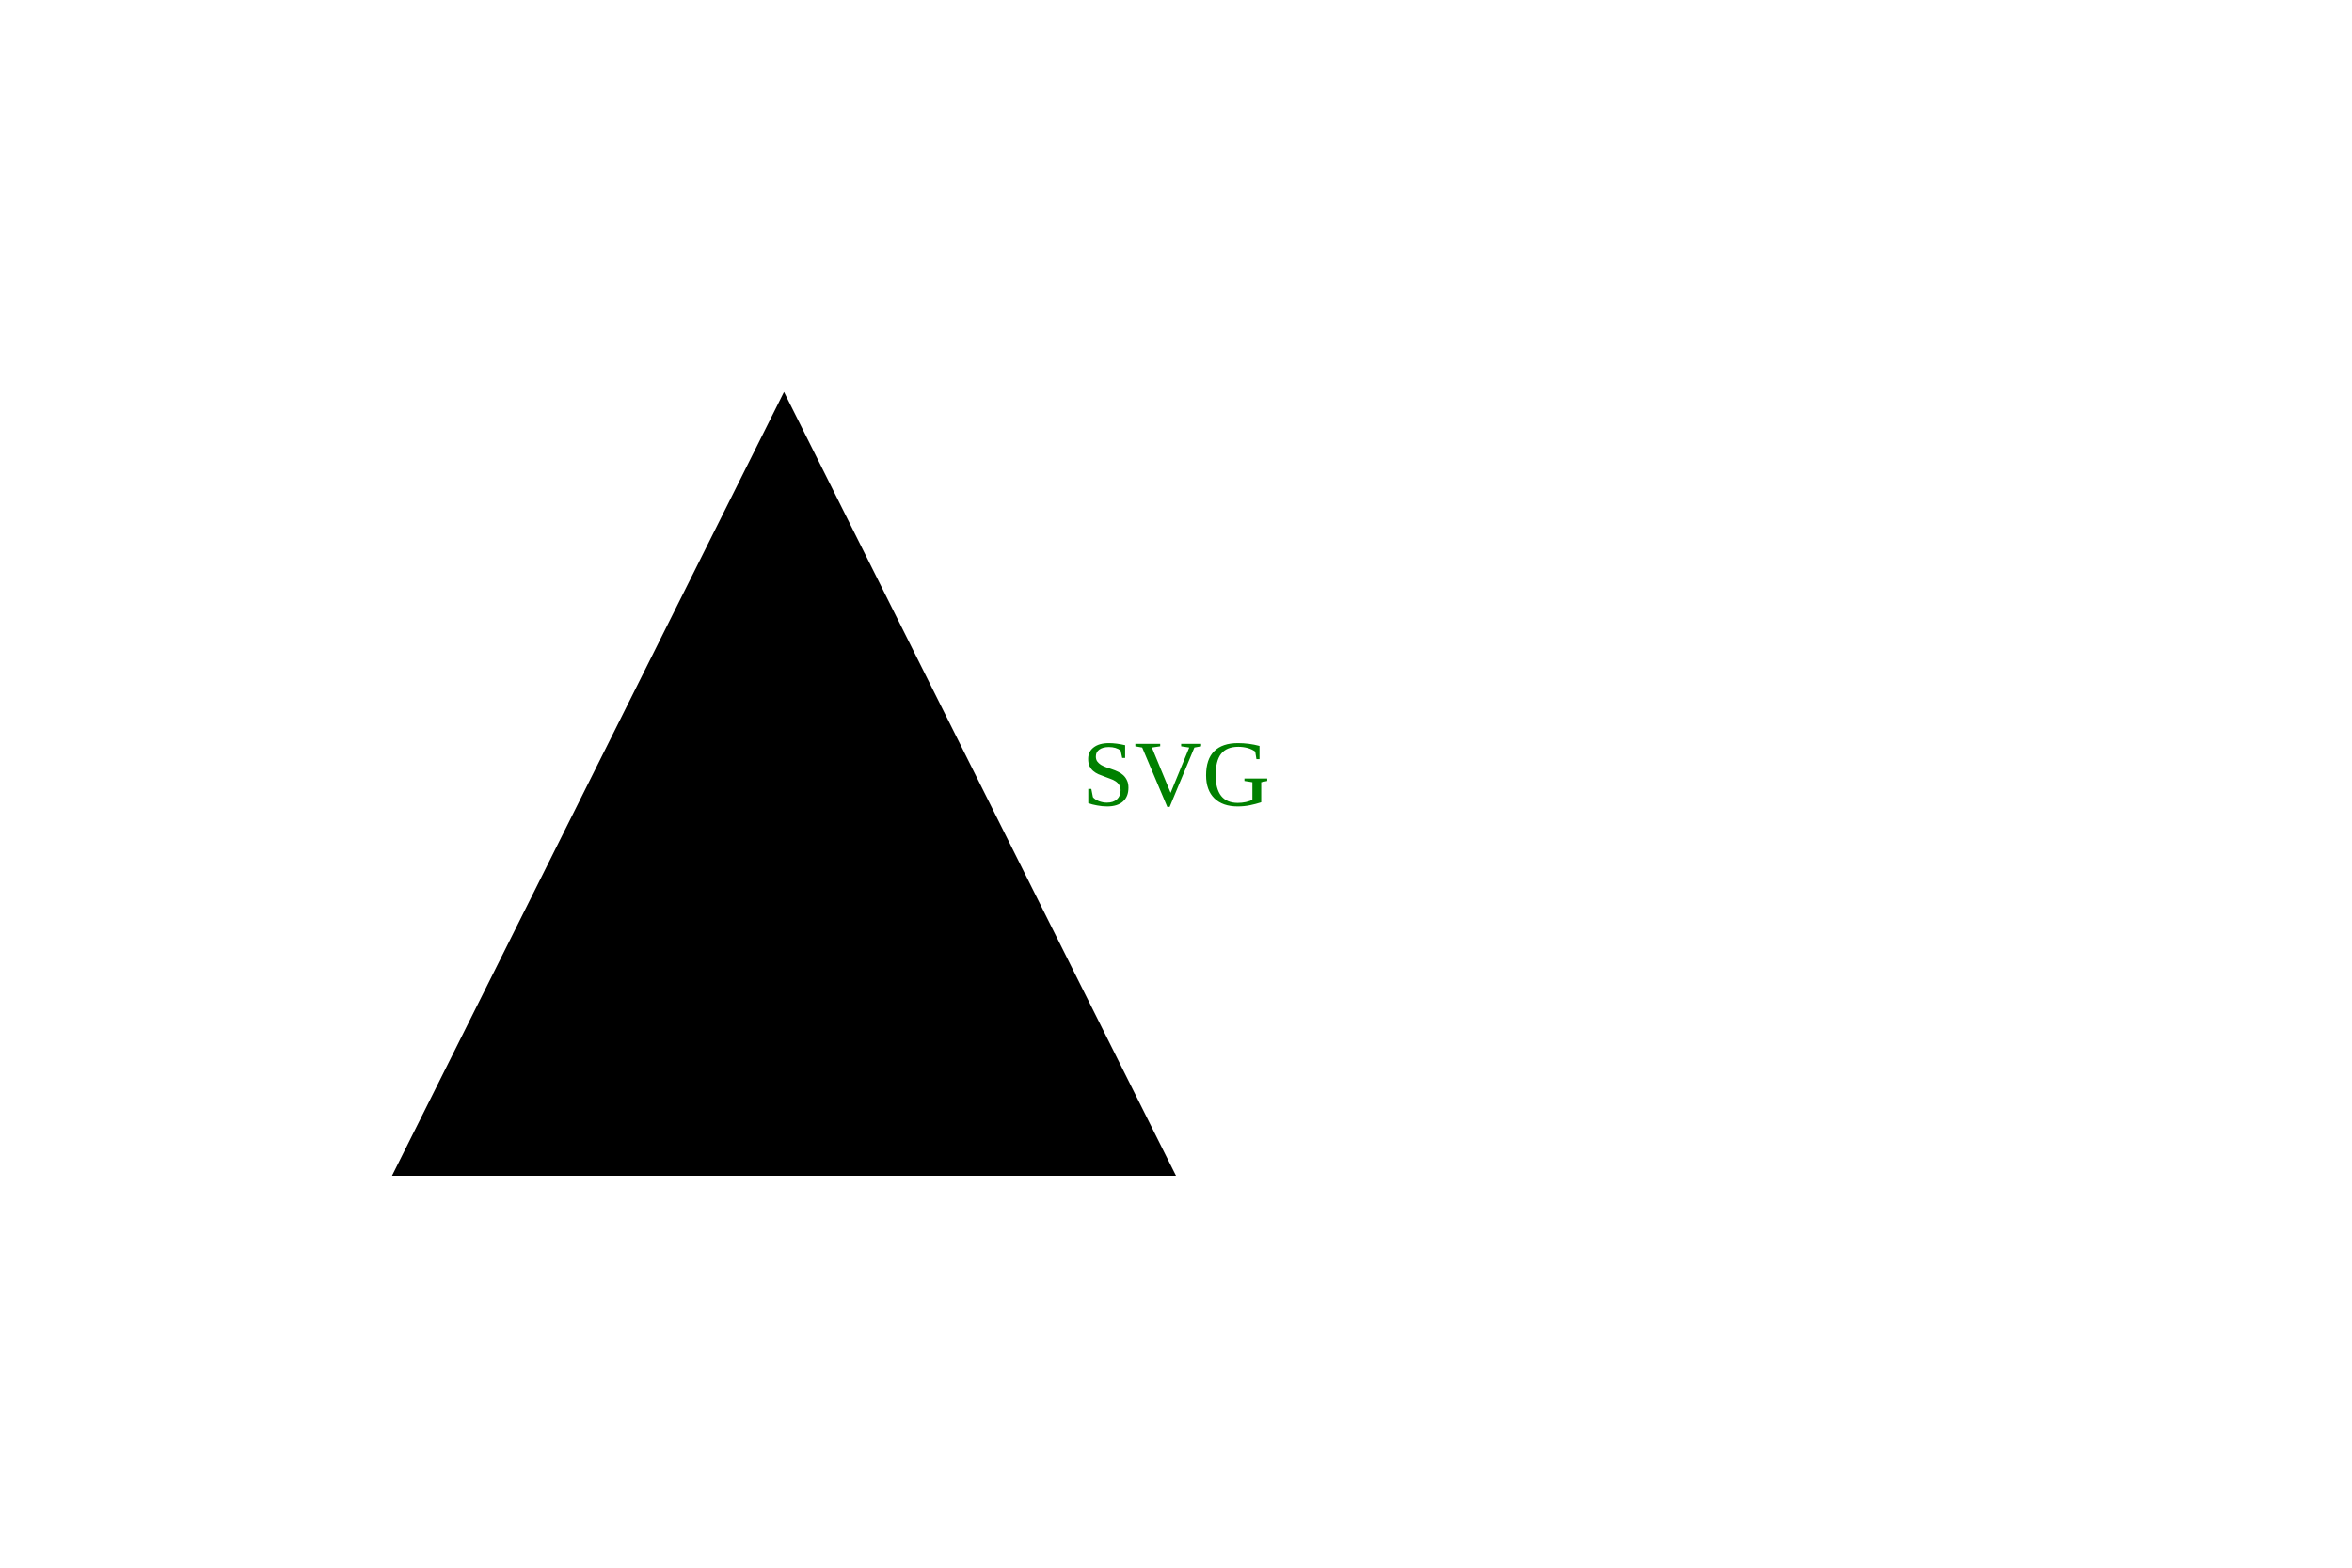
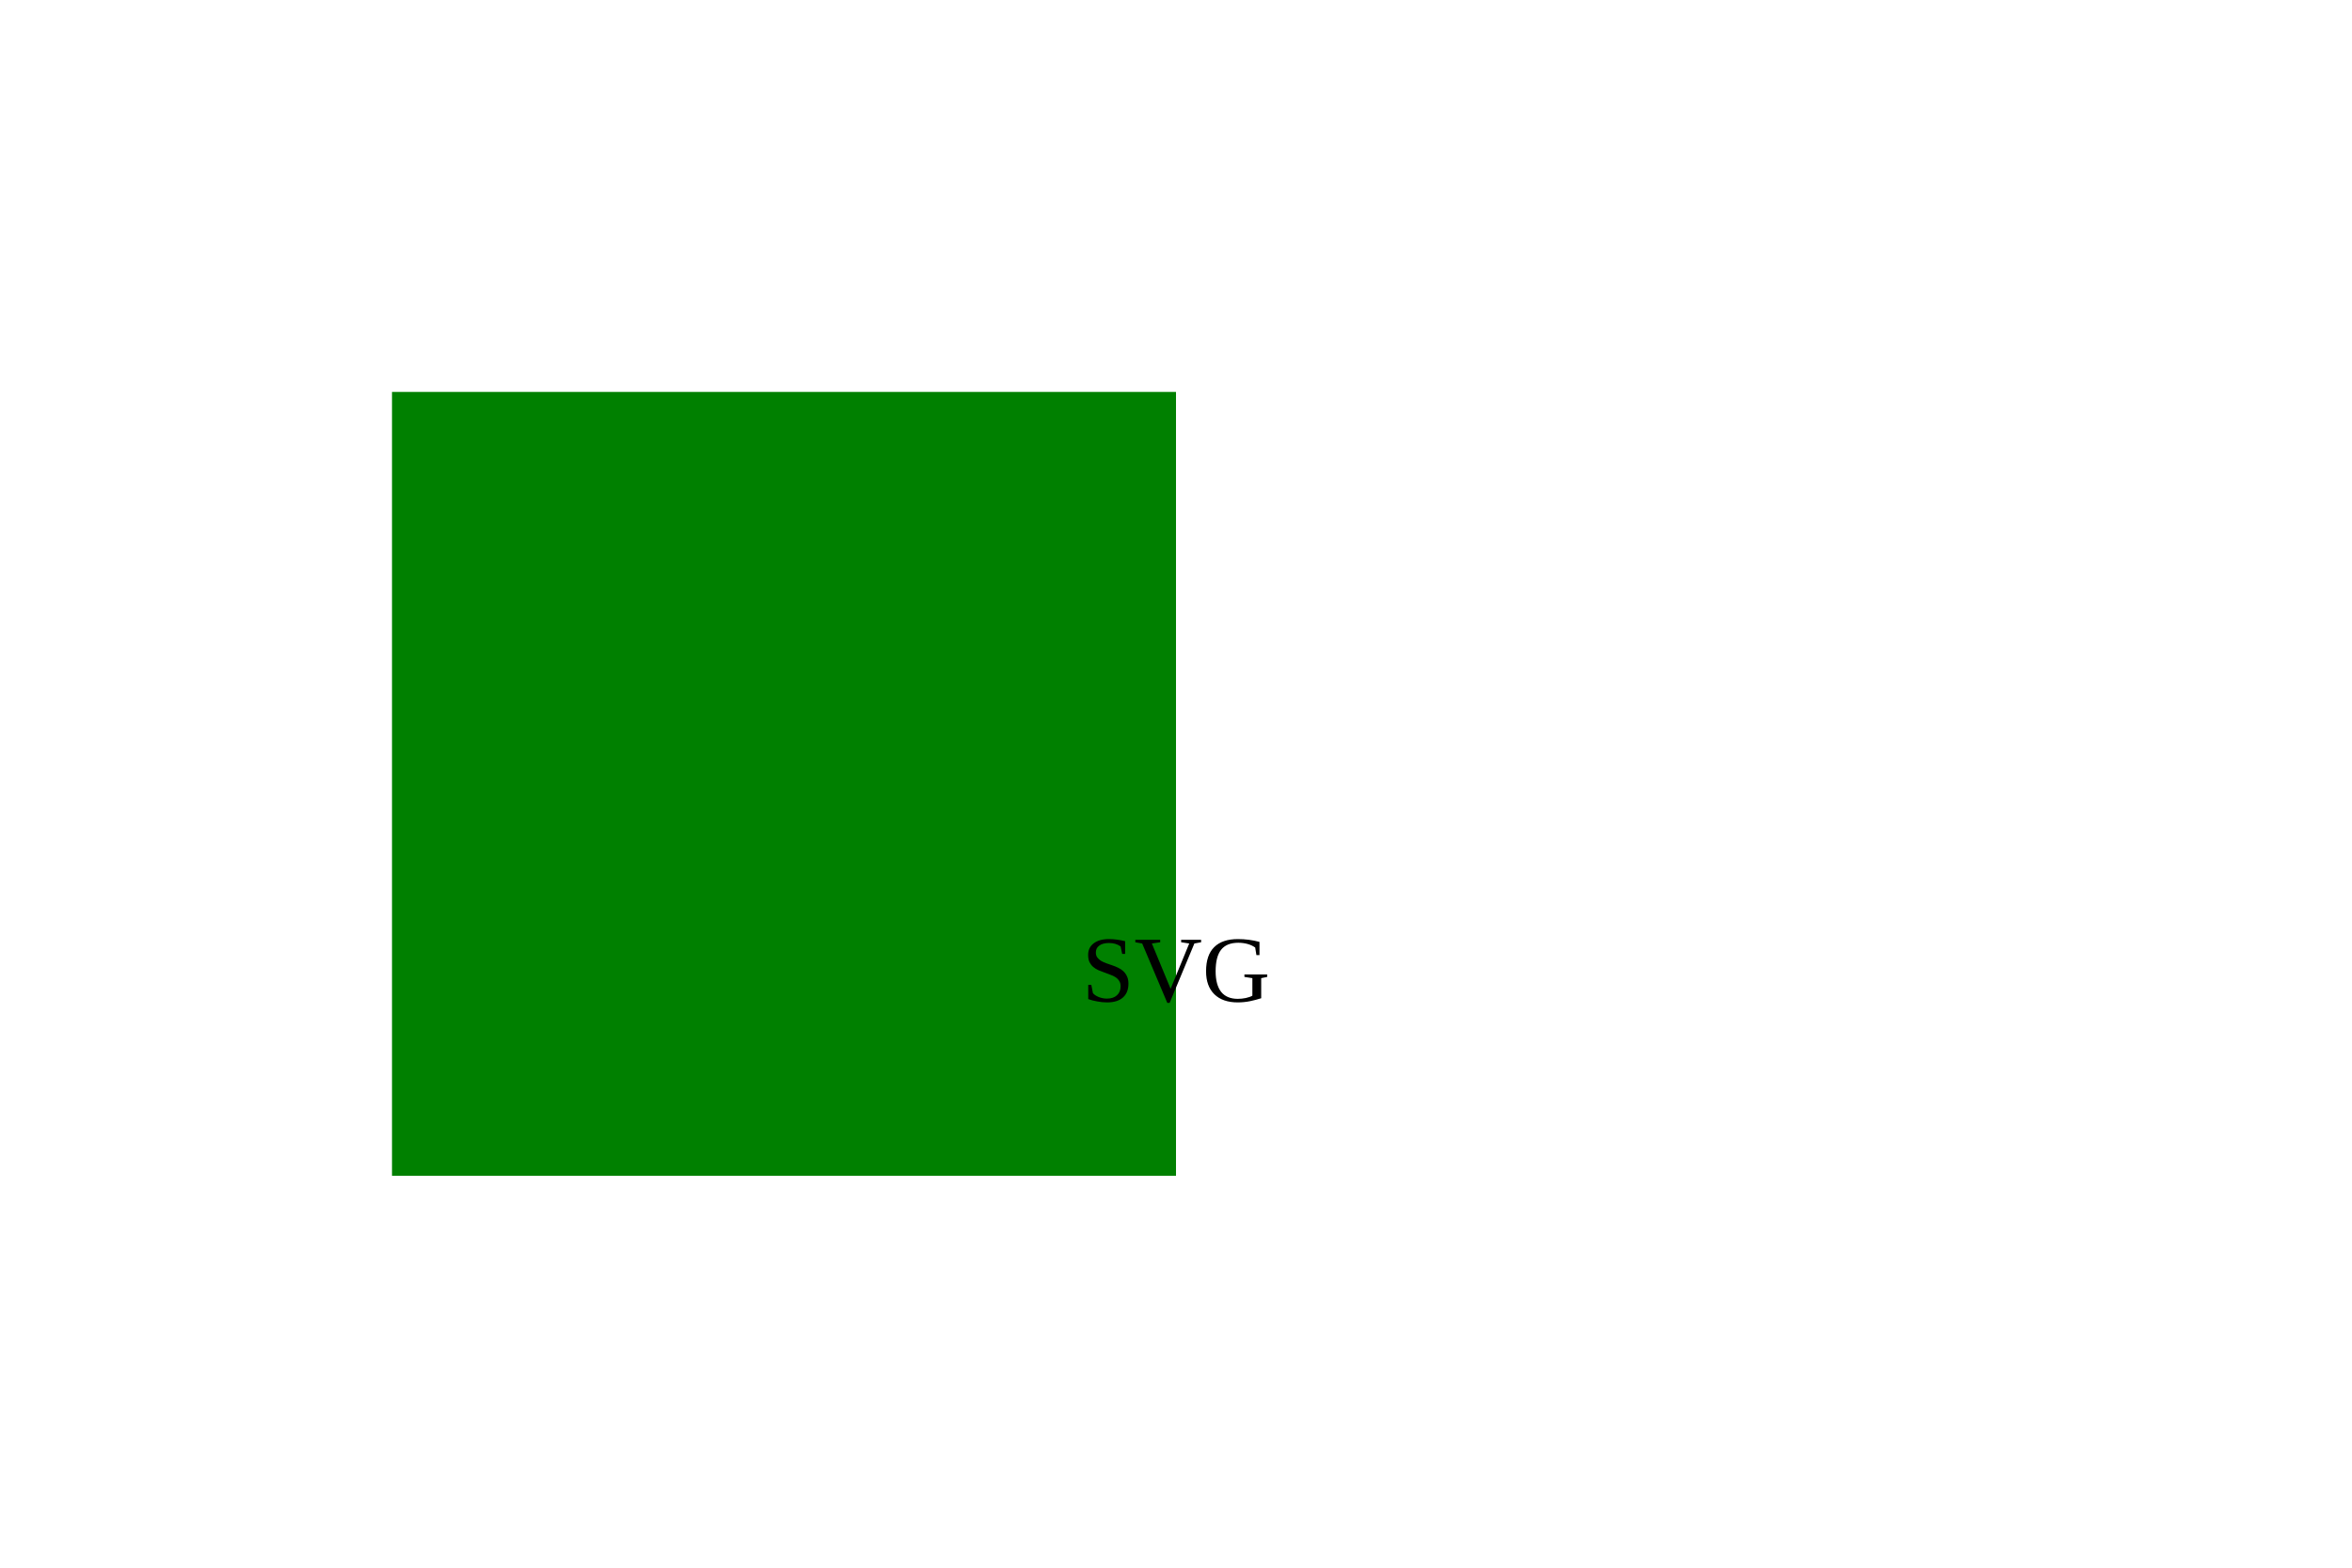
<svg xmlns="http://www.w3.org/2000/svg" width="300" height="200">
-   <polygon points="50, 150 150, 150 100, 50" fill="Black" />
-   <text x="50%" y="50%" dominant-baseline="middle" text-anchor="middle" fill="Green">SVG</text>
+   <rect x="50" y="50" width="100" height="100" fill="green" />
+   <text x="150" y="125" dominant-baseline="middle" text-anchor="middle" fill="black">SVG</text>
</svg>
